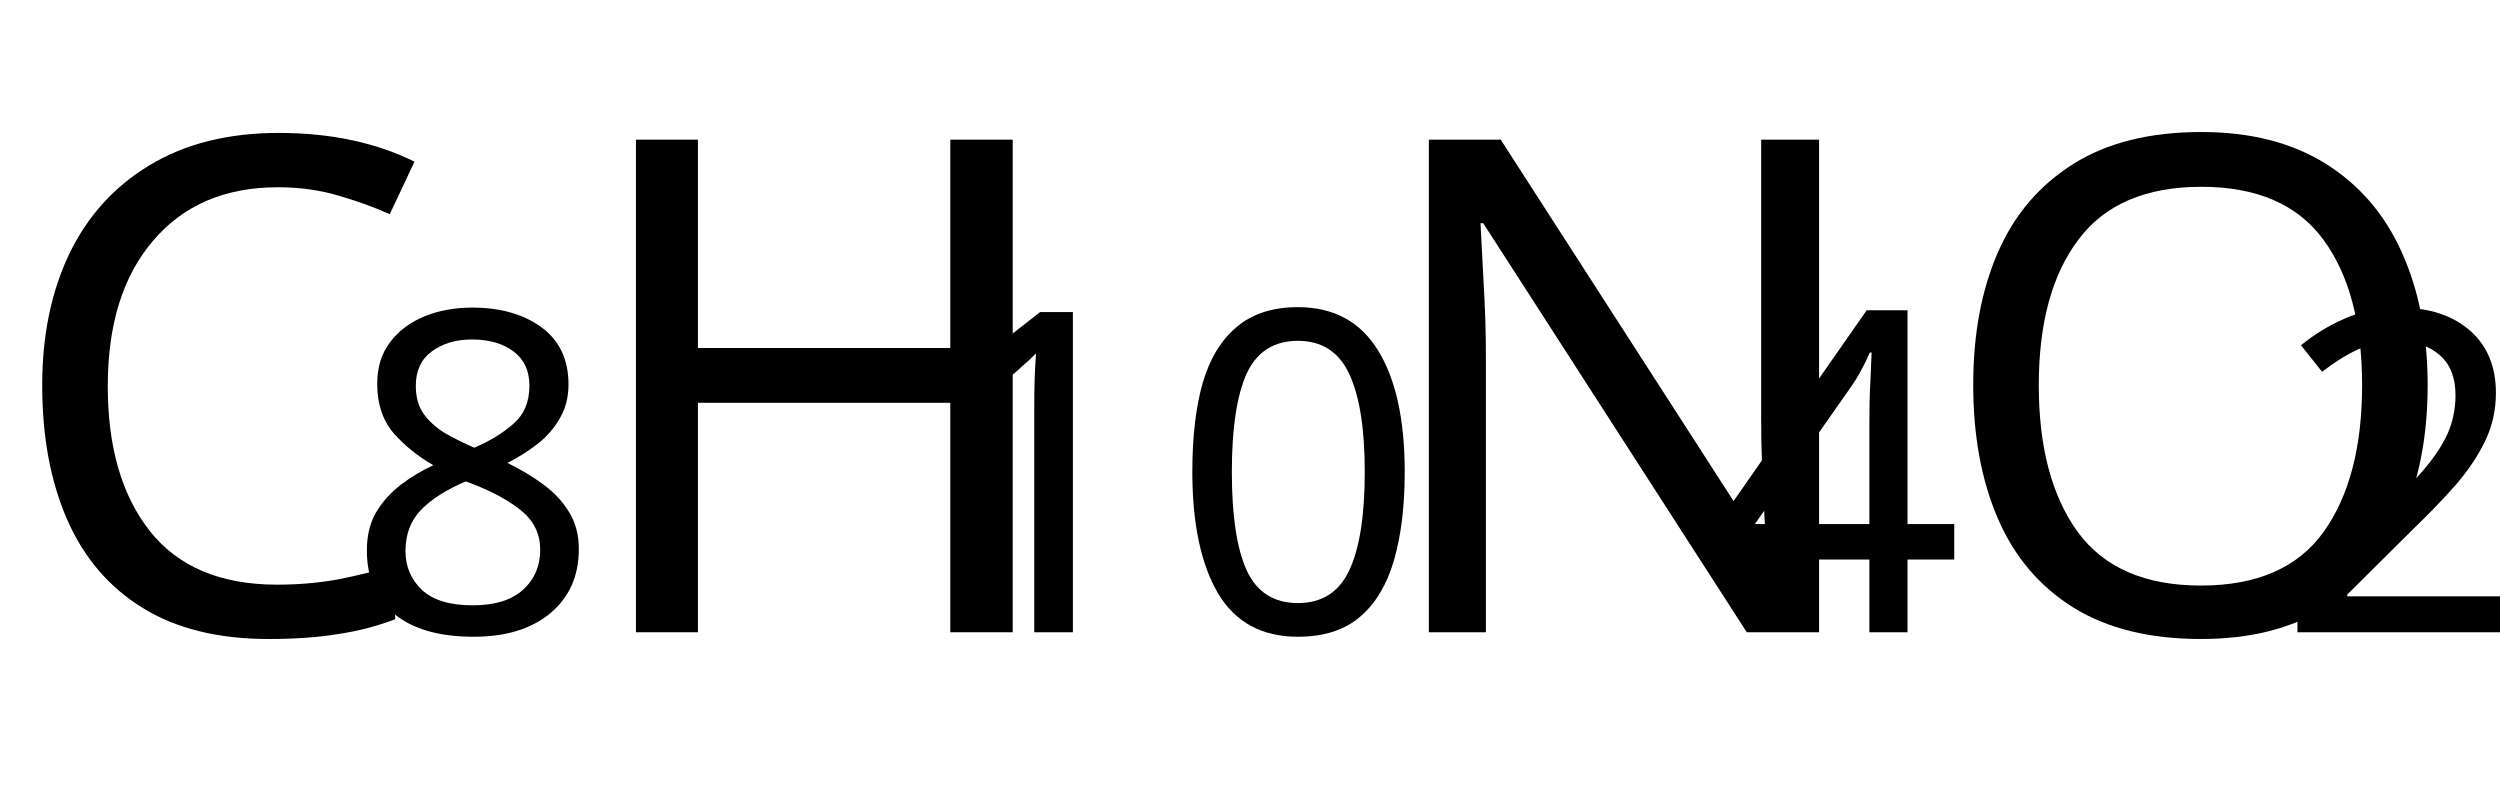
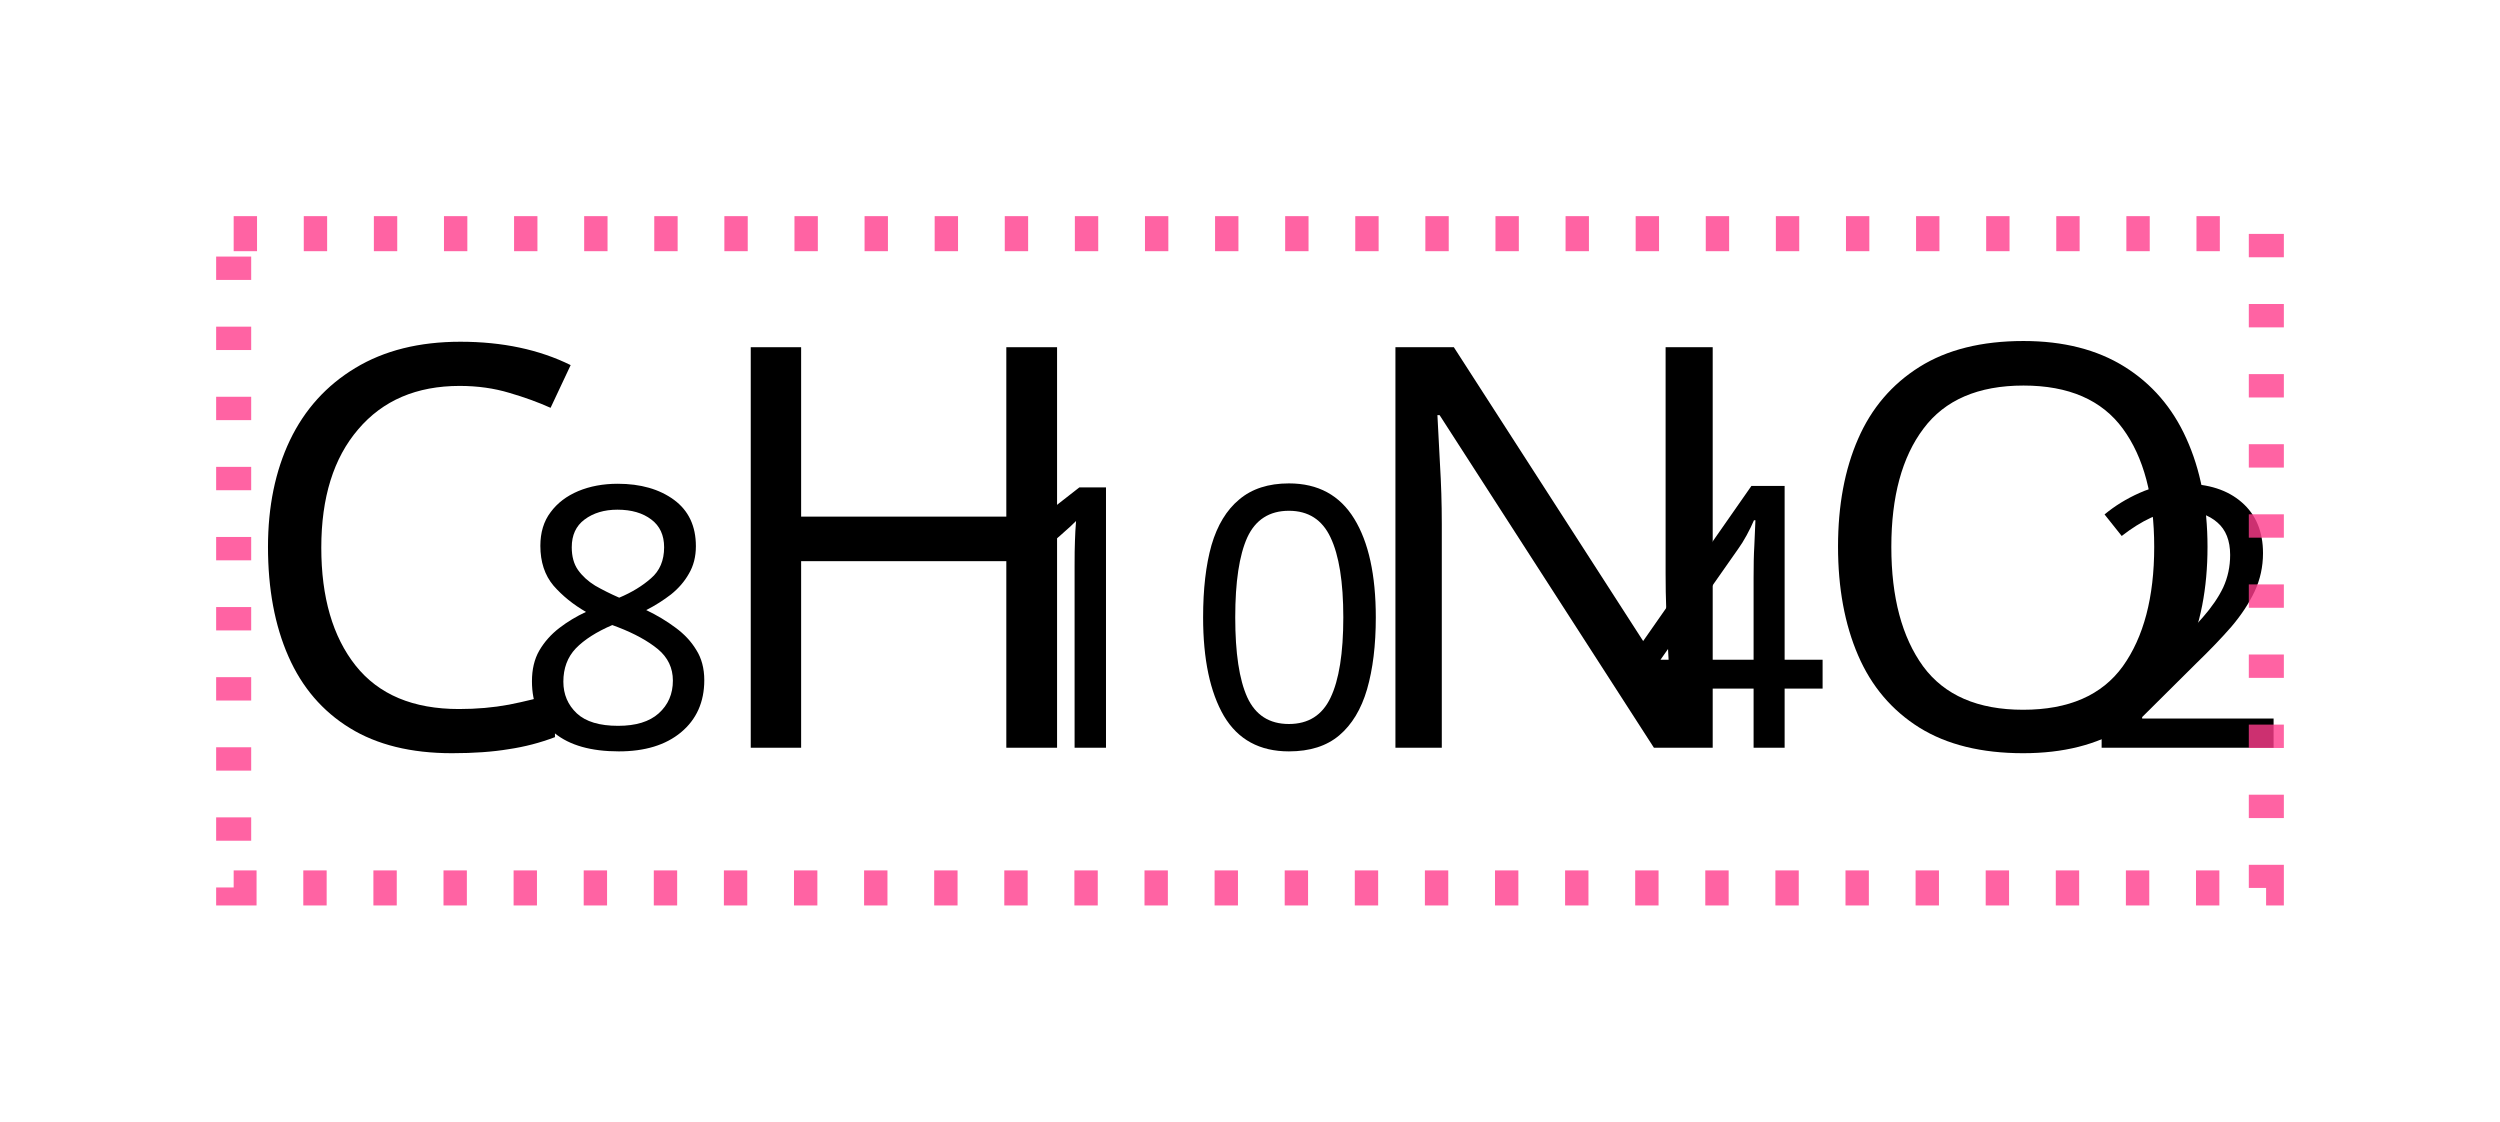
- <svg xmlns="http://www.w3.org/2000/svg" width="86.99" height="28">
+ <svg xmlns="http://www.w3.org/2000/svg" width="106.99" height="48" viewBox="-10 -10 106.99 48">
  <text x="0" y="22" font-family="Unifont" font-size="24" fill="#000000" font-weight="400" xml:space="preserve">
-     <tspan x="0" font-weight="400" font-style="normal" font-family="Unifont" font-size="24" fill="#000000">C</tspan>
-     <tspan x="12" font-size="15.6">8</tspan>
-     <tspan x="19.8" font-size="24">H</tspan>
-     <tspan x="31.8" font-size="15.6">10</tspan>
-     <tspan x="47.39" font-size="24">N</tspan>
-     <tspan x="59.39" font-size="15.6">4</tspan>
-     <tspan x="67.19" font-size="24">O</tspan>
-     <tspan x="79.19" font-size="15.6">2</tspan>
+     <tspan x="0" font-weight="400" font-style="normal" font-family="Unifont" font-size="24" fill="#000000" textLength="12">C</tspan>
+     <tspan x="12" font-size="15.6" textLength="7.8">8</tspan>
+     <tspan x="19.8" font-size="24" textLength="12">H</tspan>
+     <tspan x="31.8" font-size="15.6" textLength="15.59">10</tspan>
+     <tspan x="47.39" font-size="24" textLength="12">N</tspan>
+     <tspan x="59.39" font-size="15.6" textLength="7.8">4</tspan>
+     <tspan x="67.19" font-size="24" textLength="12">O</tspan>
+     <tspan x="79.19" font-size="15.6" textLength="7.8">2</tspan>
  </text>
+   <rect x="0" y="0" width="86.99" height="28" fill="none" stroke="rgba(255,60,140,0.8)" stroke-width="1.5" stroke-dasharray="1,2" />
</svg>
